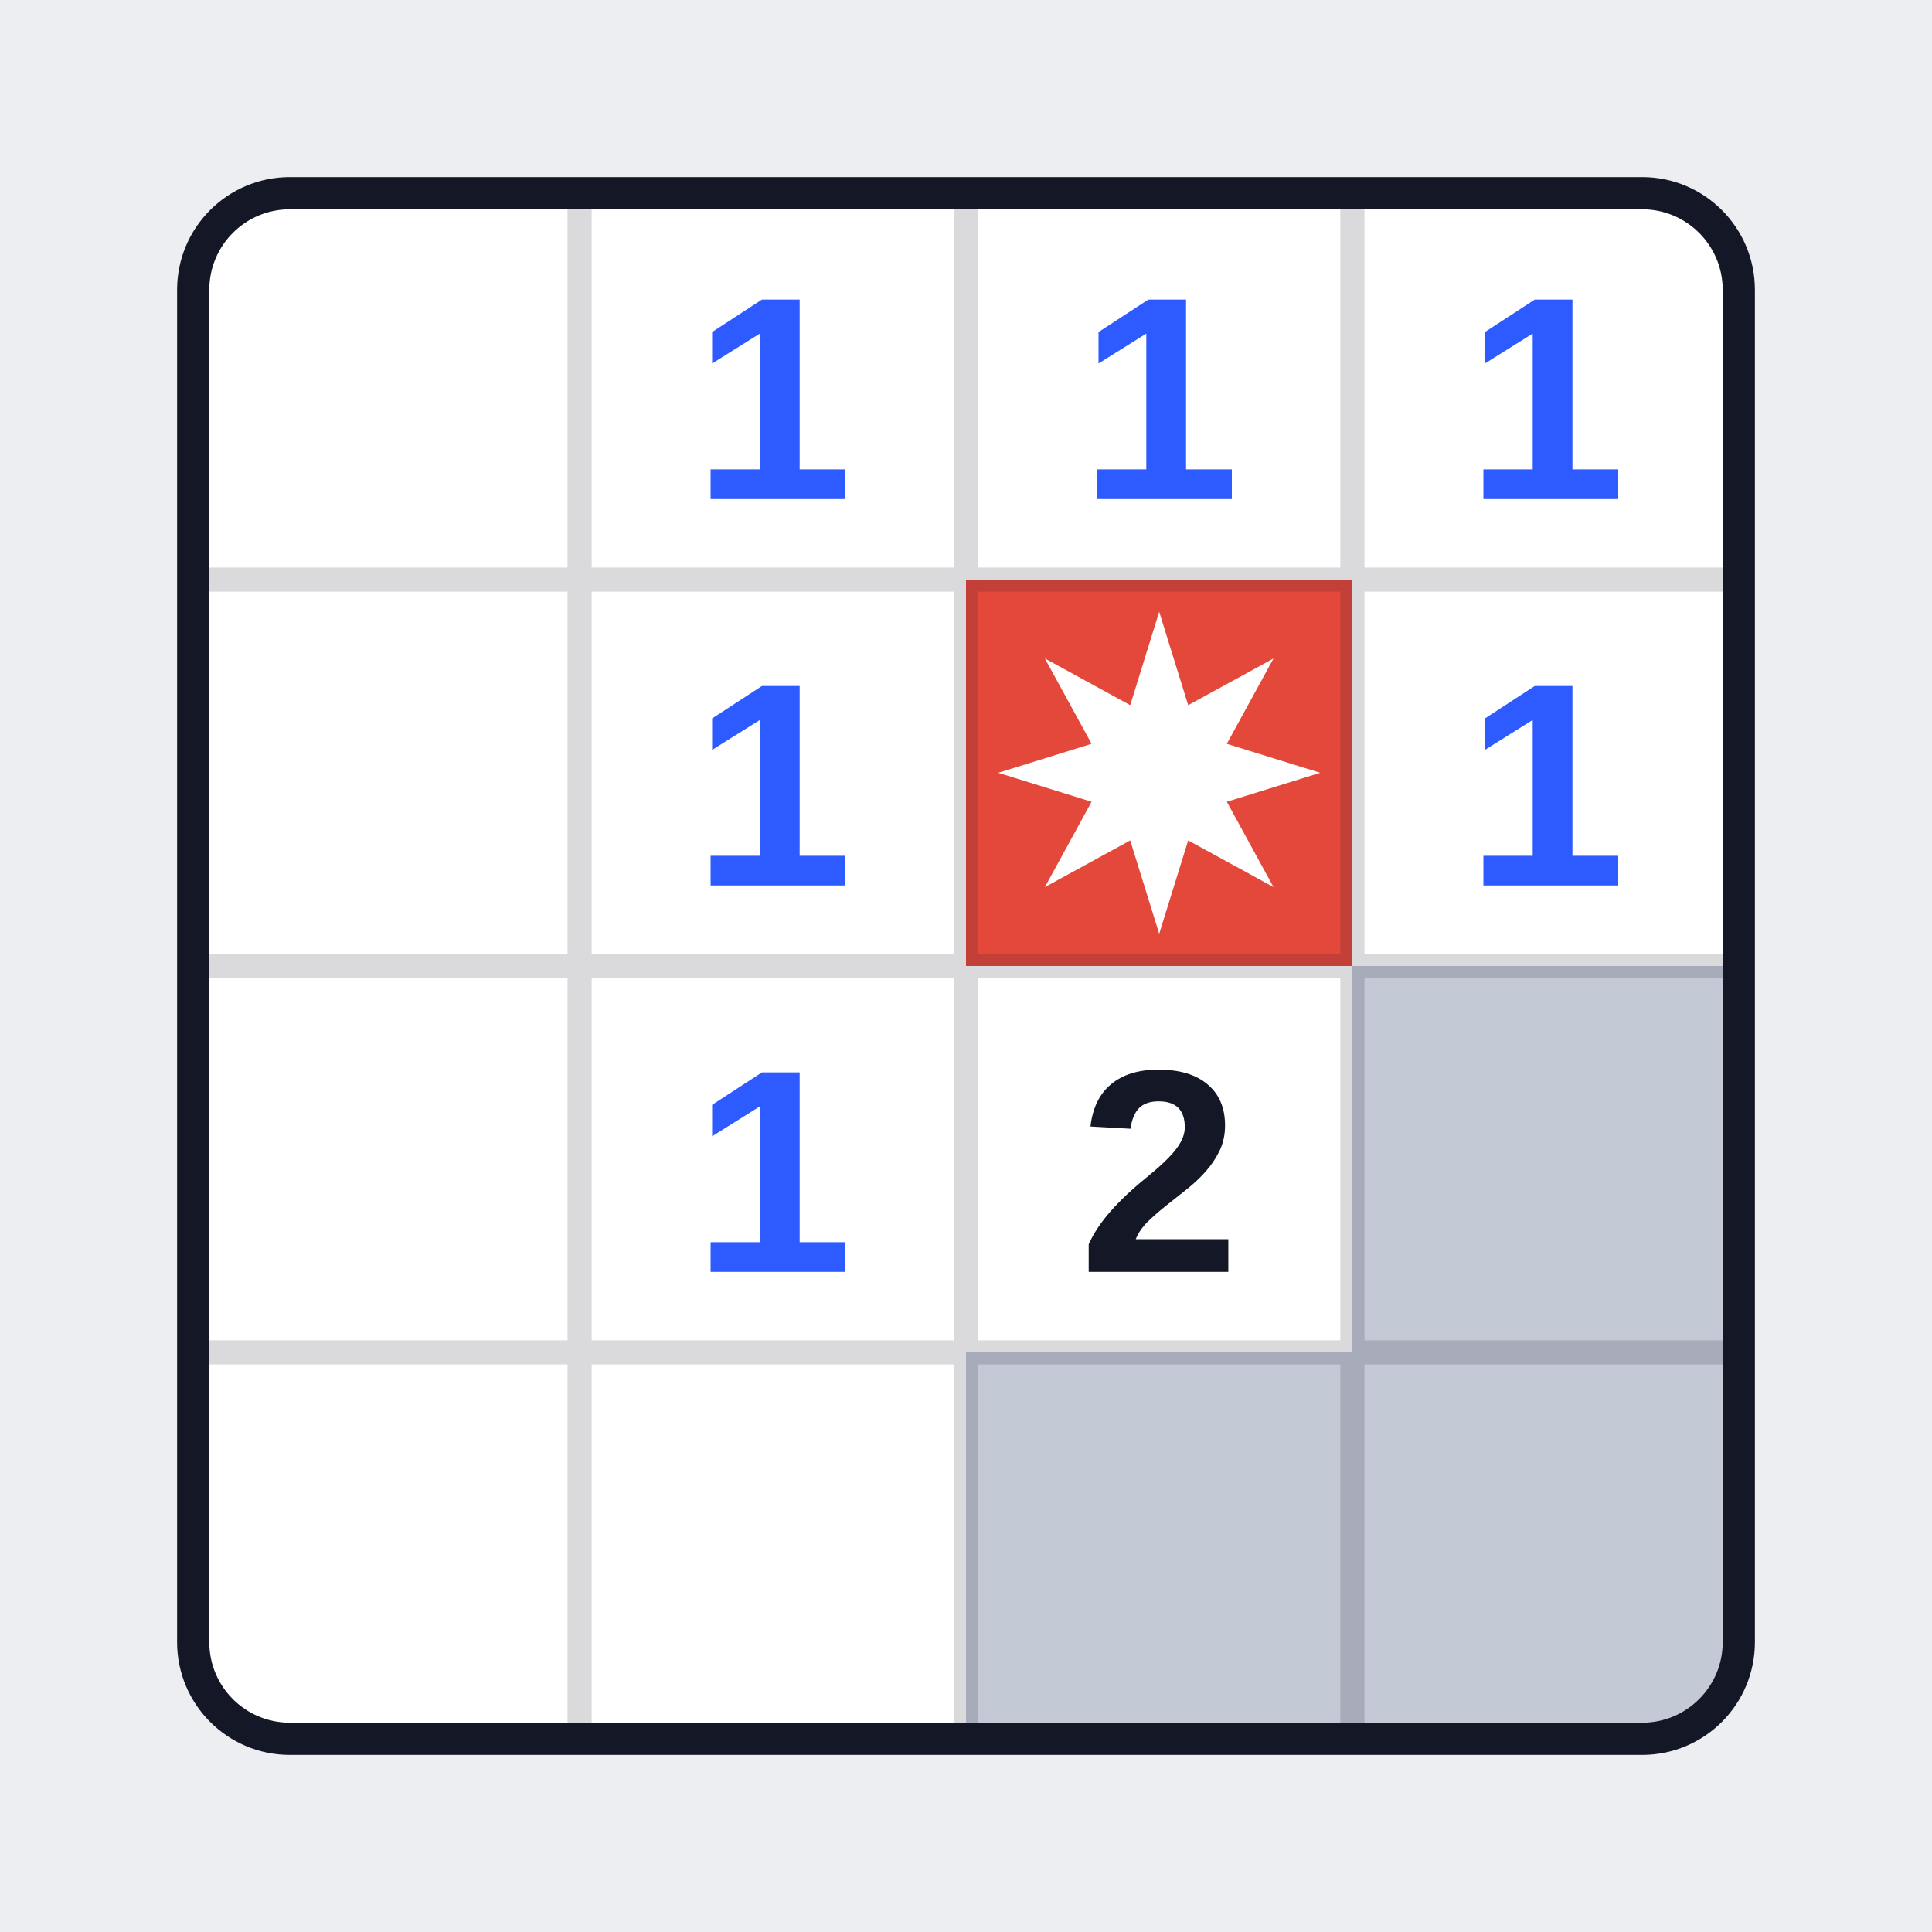
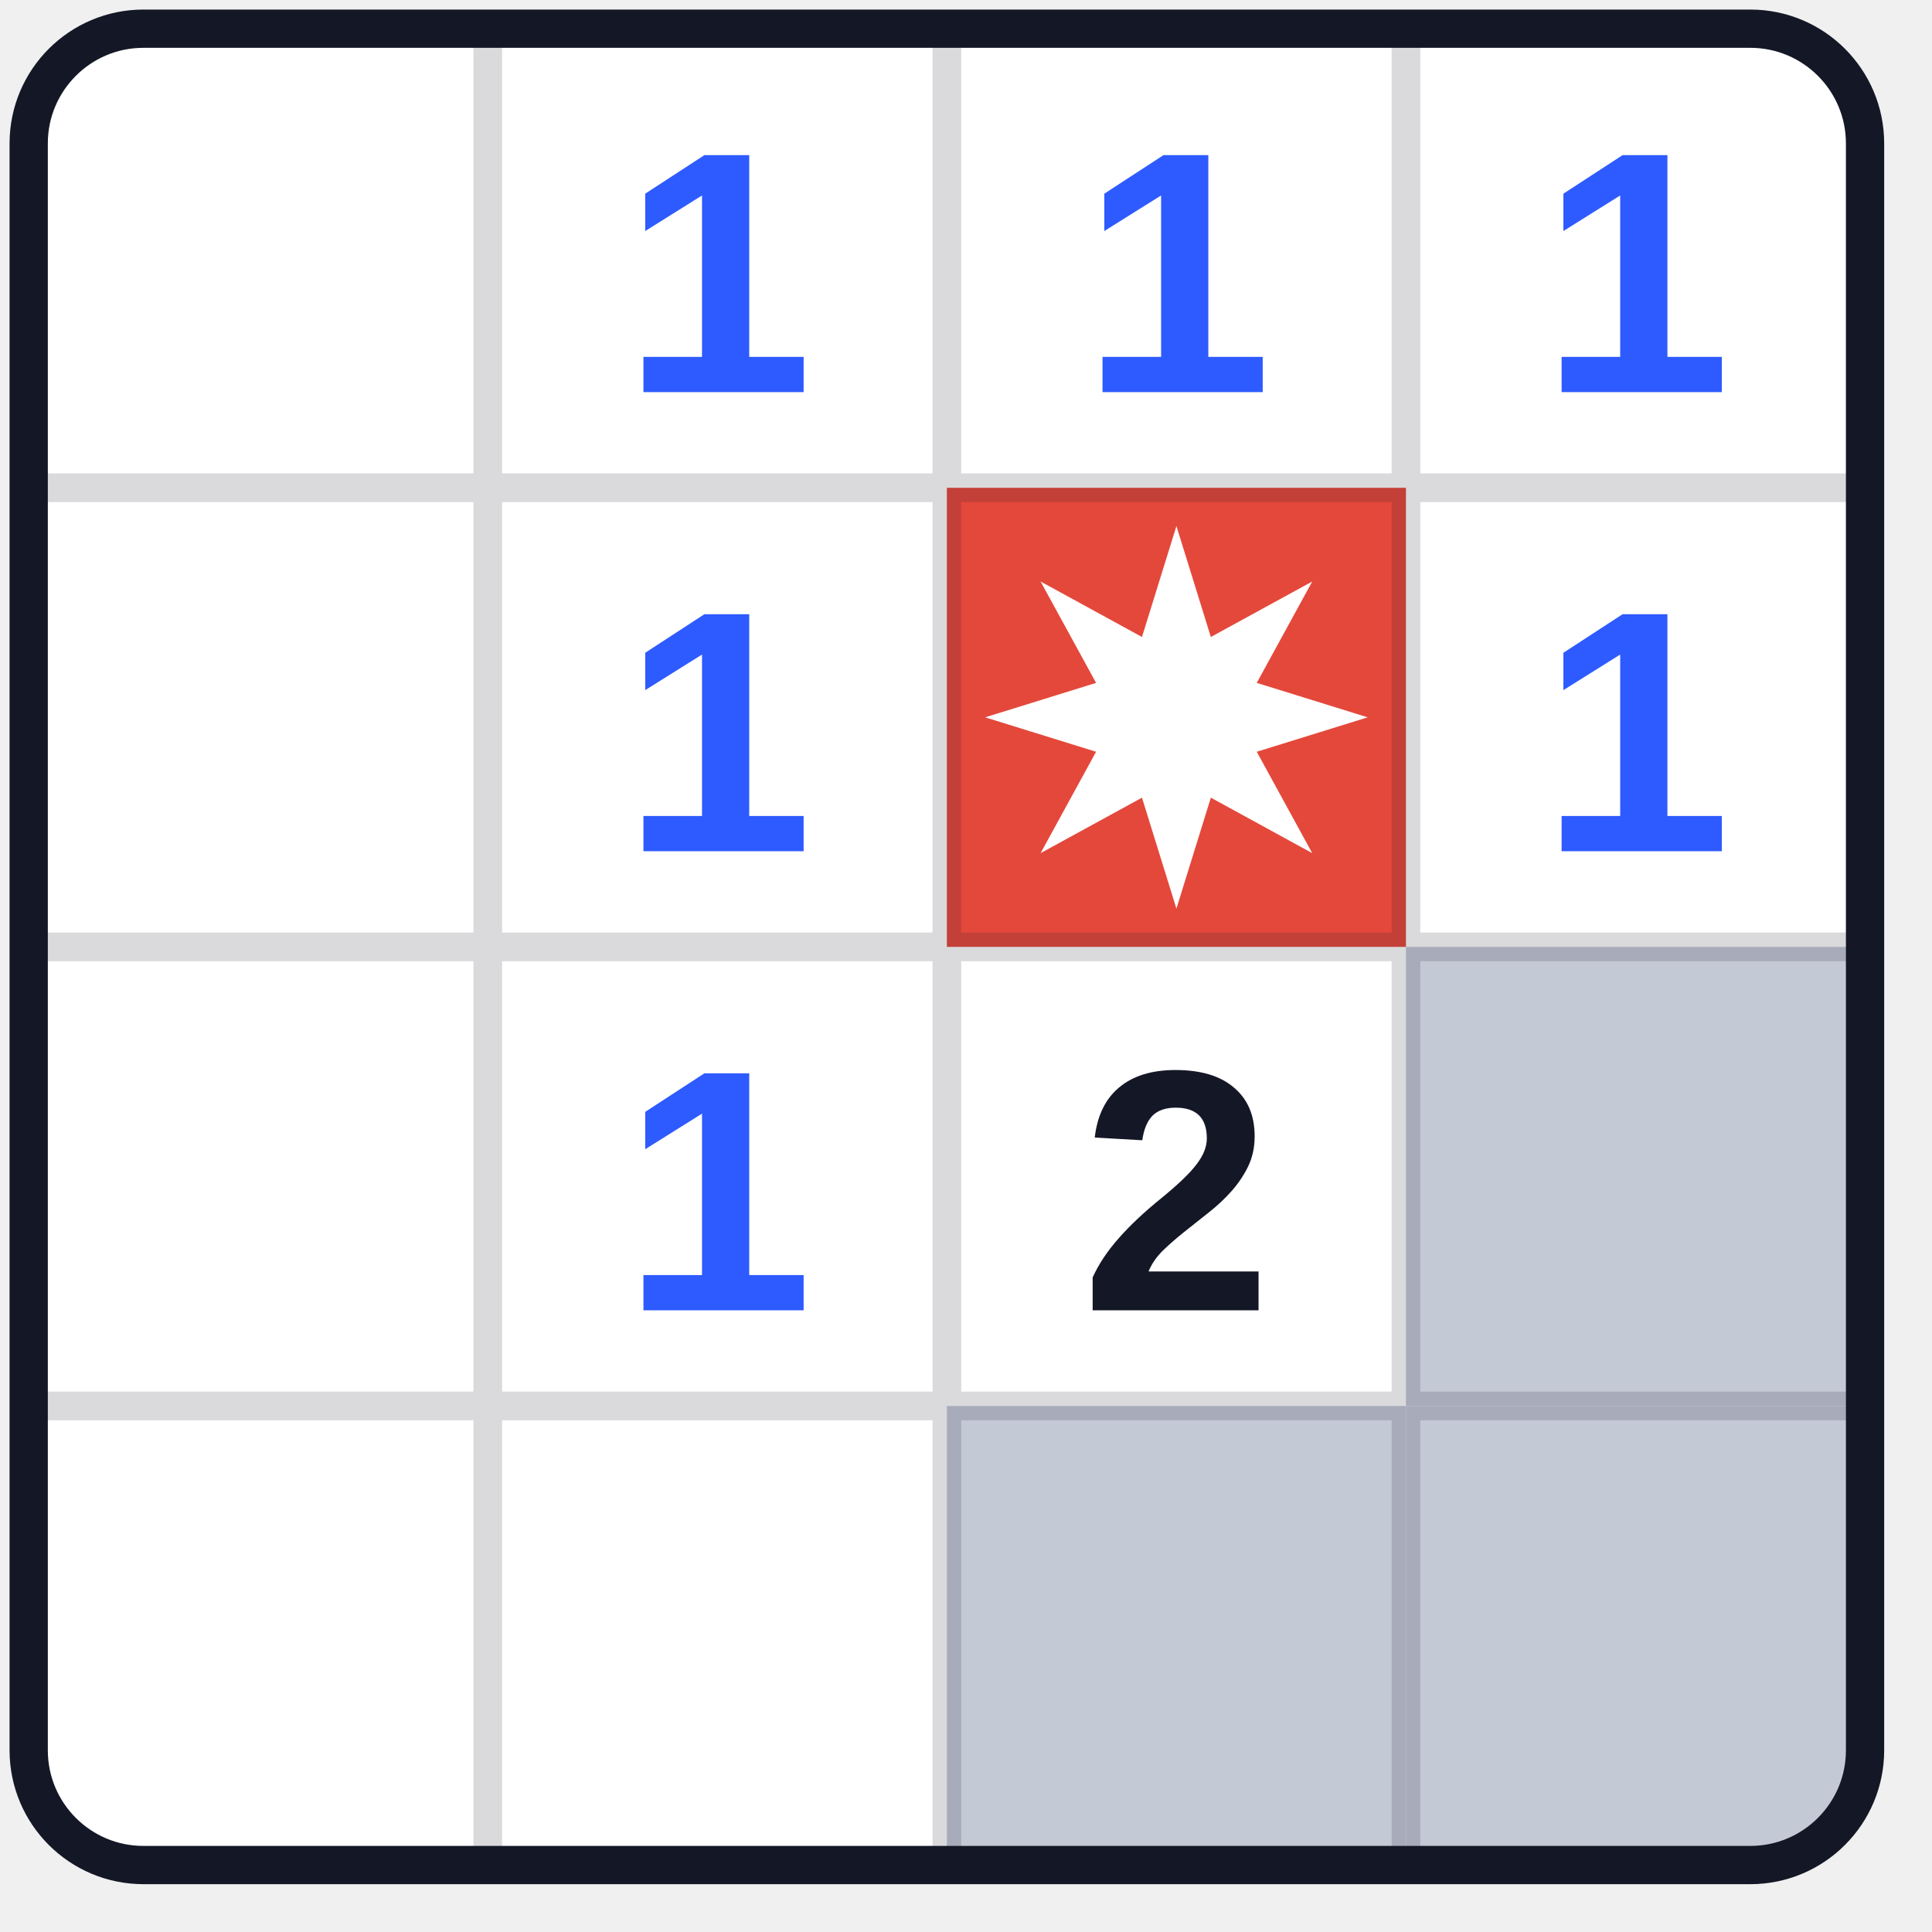
- <svg xmlns="http://www.w3.org/2000/svg" viewBox="0 0 120 120">
+ <svg xmlns="http://www.w3.org/2000/svg" viewBox="10.5 10.5 101 101">
  <style>.b{fill:#EDEEF2}.c{fill:#FFFFFF}.s{fill:#FFD54A}.u{fill:#D9E2FF}.e{fill:#141726}.h{fill:#C4C9D6}.l{stroke:#141726;stroke-opacity:.16;stroke-width:1.5;fill:none}.k{stroke:#141726;stroke-width:2;stroke-linecap:round;stroke-linejoin:round;fill:none}.i{fill:#141726}.n{fill:#141726}.o{fill:#2E5BFF}.p{stroke:#2E5BFF;fill:none;stroke-linecap:round;stroke-linejoin:round}.q{stroke:#141726;stroke-width:1.6}.g1{fill:#1F9E6B}.g2{fill:#2E5BFF}.g3{fill:#FFD54A}.g4{fill:#141726}.z3{fill:#F08C50}.z2{fill:#FFD54A}.z1{fill:#86BD4B}.z0{fill:#1F9E6B}.w{fill:#FFF0B8}.sr{stroke:#FFD54A;stroke-width:2.5;fill:none}.f{stroke:#141726;stroke-width:2;fill:none}.l2{stroke:#141726;stroke-opacity:.08;stroke-width:1.5;fill:none}.x{fill:#E4483B}.on{fill:#FFFFFF}.t{font-family:Arial,Helvetica,sans-serif;font-weight:700}
@media (prefers-color-scheme:dark){.x{fill:#E4483B}.on{fill:#141726}.f{stroke:#6B7188}.l2{stroke:#ECEEF4;stroke-opacity:.09}.z3{fill:#F49A62}.z1{fill:#97CB5E}.z0{fill:#2FB57F}.w{fill:#6B5A1F}.b{fill:#11131A}.c{fill:#1E2130}.u{fill:#2C3866}.e{fill:#050608}.h{fill:#3A4056}.l{stroke:#ECEEF4;stroke-opacity:.2}.k{stroke:#ECEEF4}.i{fill:#ECEEF4}.o{fill:#8EA6FF}.p{stroke:#8EA6FF}.q{stroke:#4A5066}.g1{fill:#4CC793}.g2{fill:#6E8BFF}.g4{fill:#ECEEF4}}</style>
-   <rect class="b" width="120" height="120" />
  <clipPath id="f">
    <rect x="12" y="12" width="96" height="96" rx="6" />
  </clipPath>
  <g clip-path="url(#f)">
    <rect class="c" x="12" y="12" width="96" height="96" rx="6" />
    <rect class="h" x="84" y="60" width="24" height="24" />
    <rect class="h" x="60" y="84" width="24" height="24" />
    <rect class="h" x="84" y="84" width="24" height="24" />
    <rect class="x" x="60" y="36" width="24" height="24" />
    <path class="l" d="M36.0 12V108M12 36.0H108M60.0 12V108M12 60.0H108M84.0 12V108M12 84.0H108" />
  </g>
  <path class="f" d="M18 12H102a6 6 0 0 1 6 6V102a6 6 0 0 1-6 6H18a6 6 0 0 1-6-6V18a6 6 0 0 1 6-6Z" />
  <text class="t o" x="48" y="31" font-size="18" text-anchor="middle">1</text>
  <text class="t o" x="72" y="31" font-size="18" text-anchor="middle">1</text>
  <text class="t o" x="96" y="31" font-size="18" text-anchor="middle">1</text>
  <text class="t o" x="48" y="55" font-size="18" text-anchor="middle">1</text>
  <text class="t o" x="96" y="55" font-size="18" text-anchor="middle">1</text>
  <text class="t o" x="48" y="79" font-size="18" text-anchor="middle">1</text>
  <text class="t i" x="72" y="79" font-size="18" text-anchor="middle">2</text>
  <path fill="#FFFFFF" d="M72.0 38.0L73.8 43.8L79.1 40.9L76.2 46.2L82.0 48.0L76.2 49.8L79.1 55.1L73.8 52.2L72.0 58.0L70.2 52.2L64.9 55.1L67.8 49.8L62.0 48.0L67.8 46.2L64.9 40.9L70.2 43.8Z" />
</svg>
